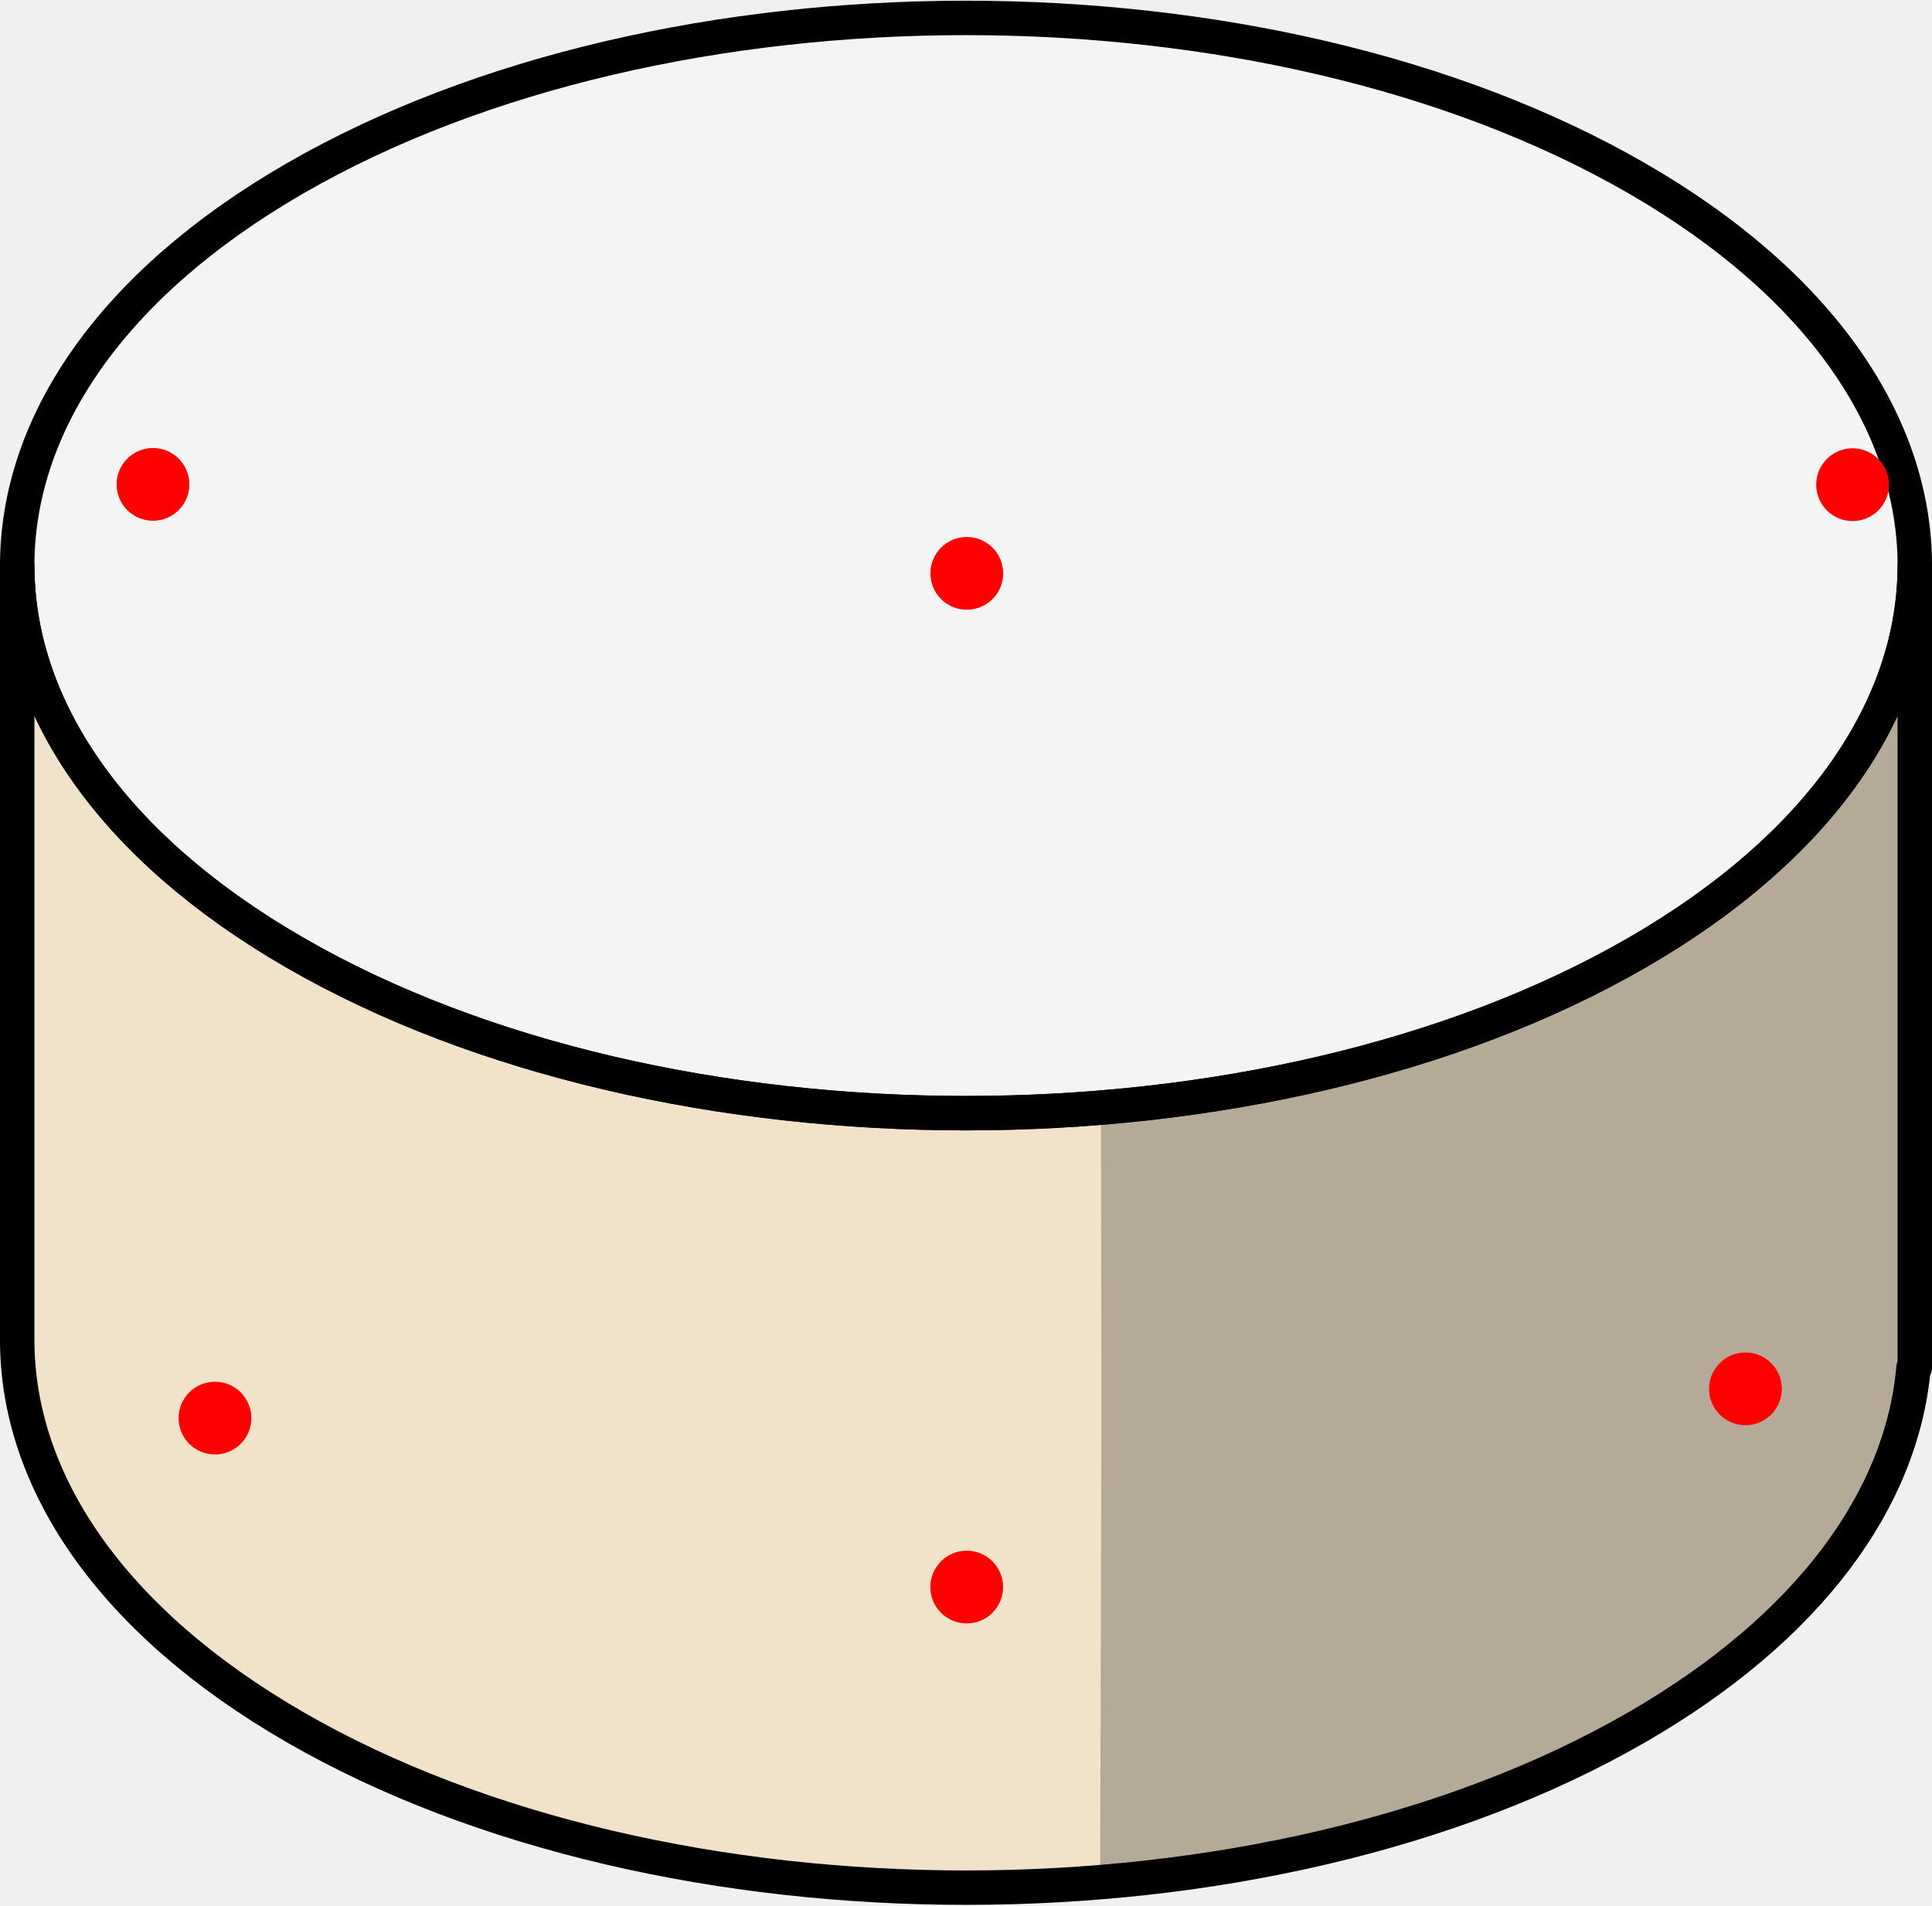
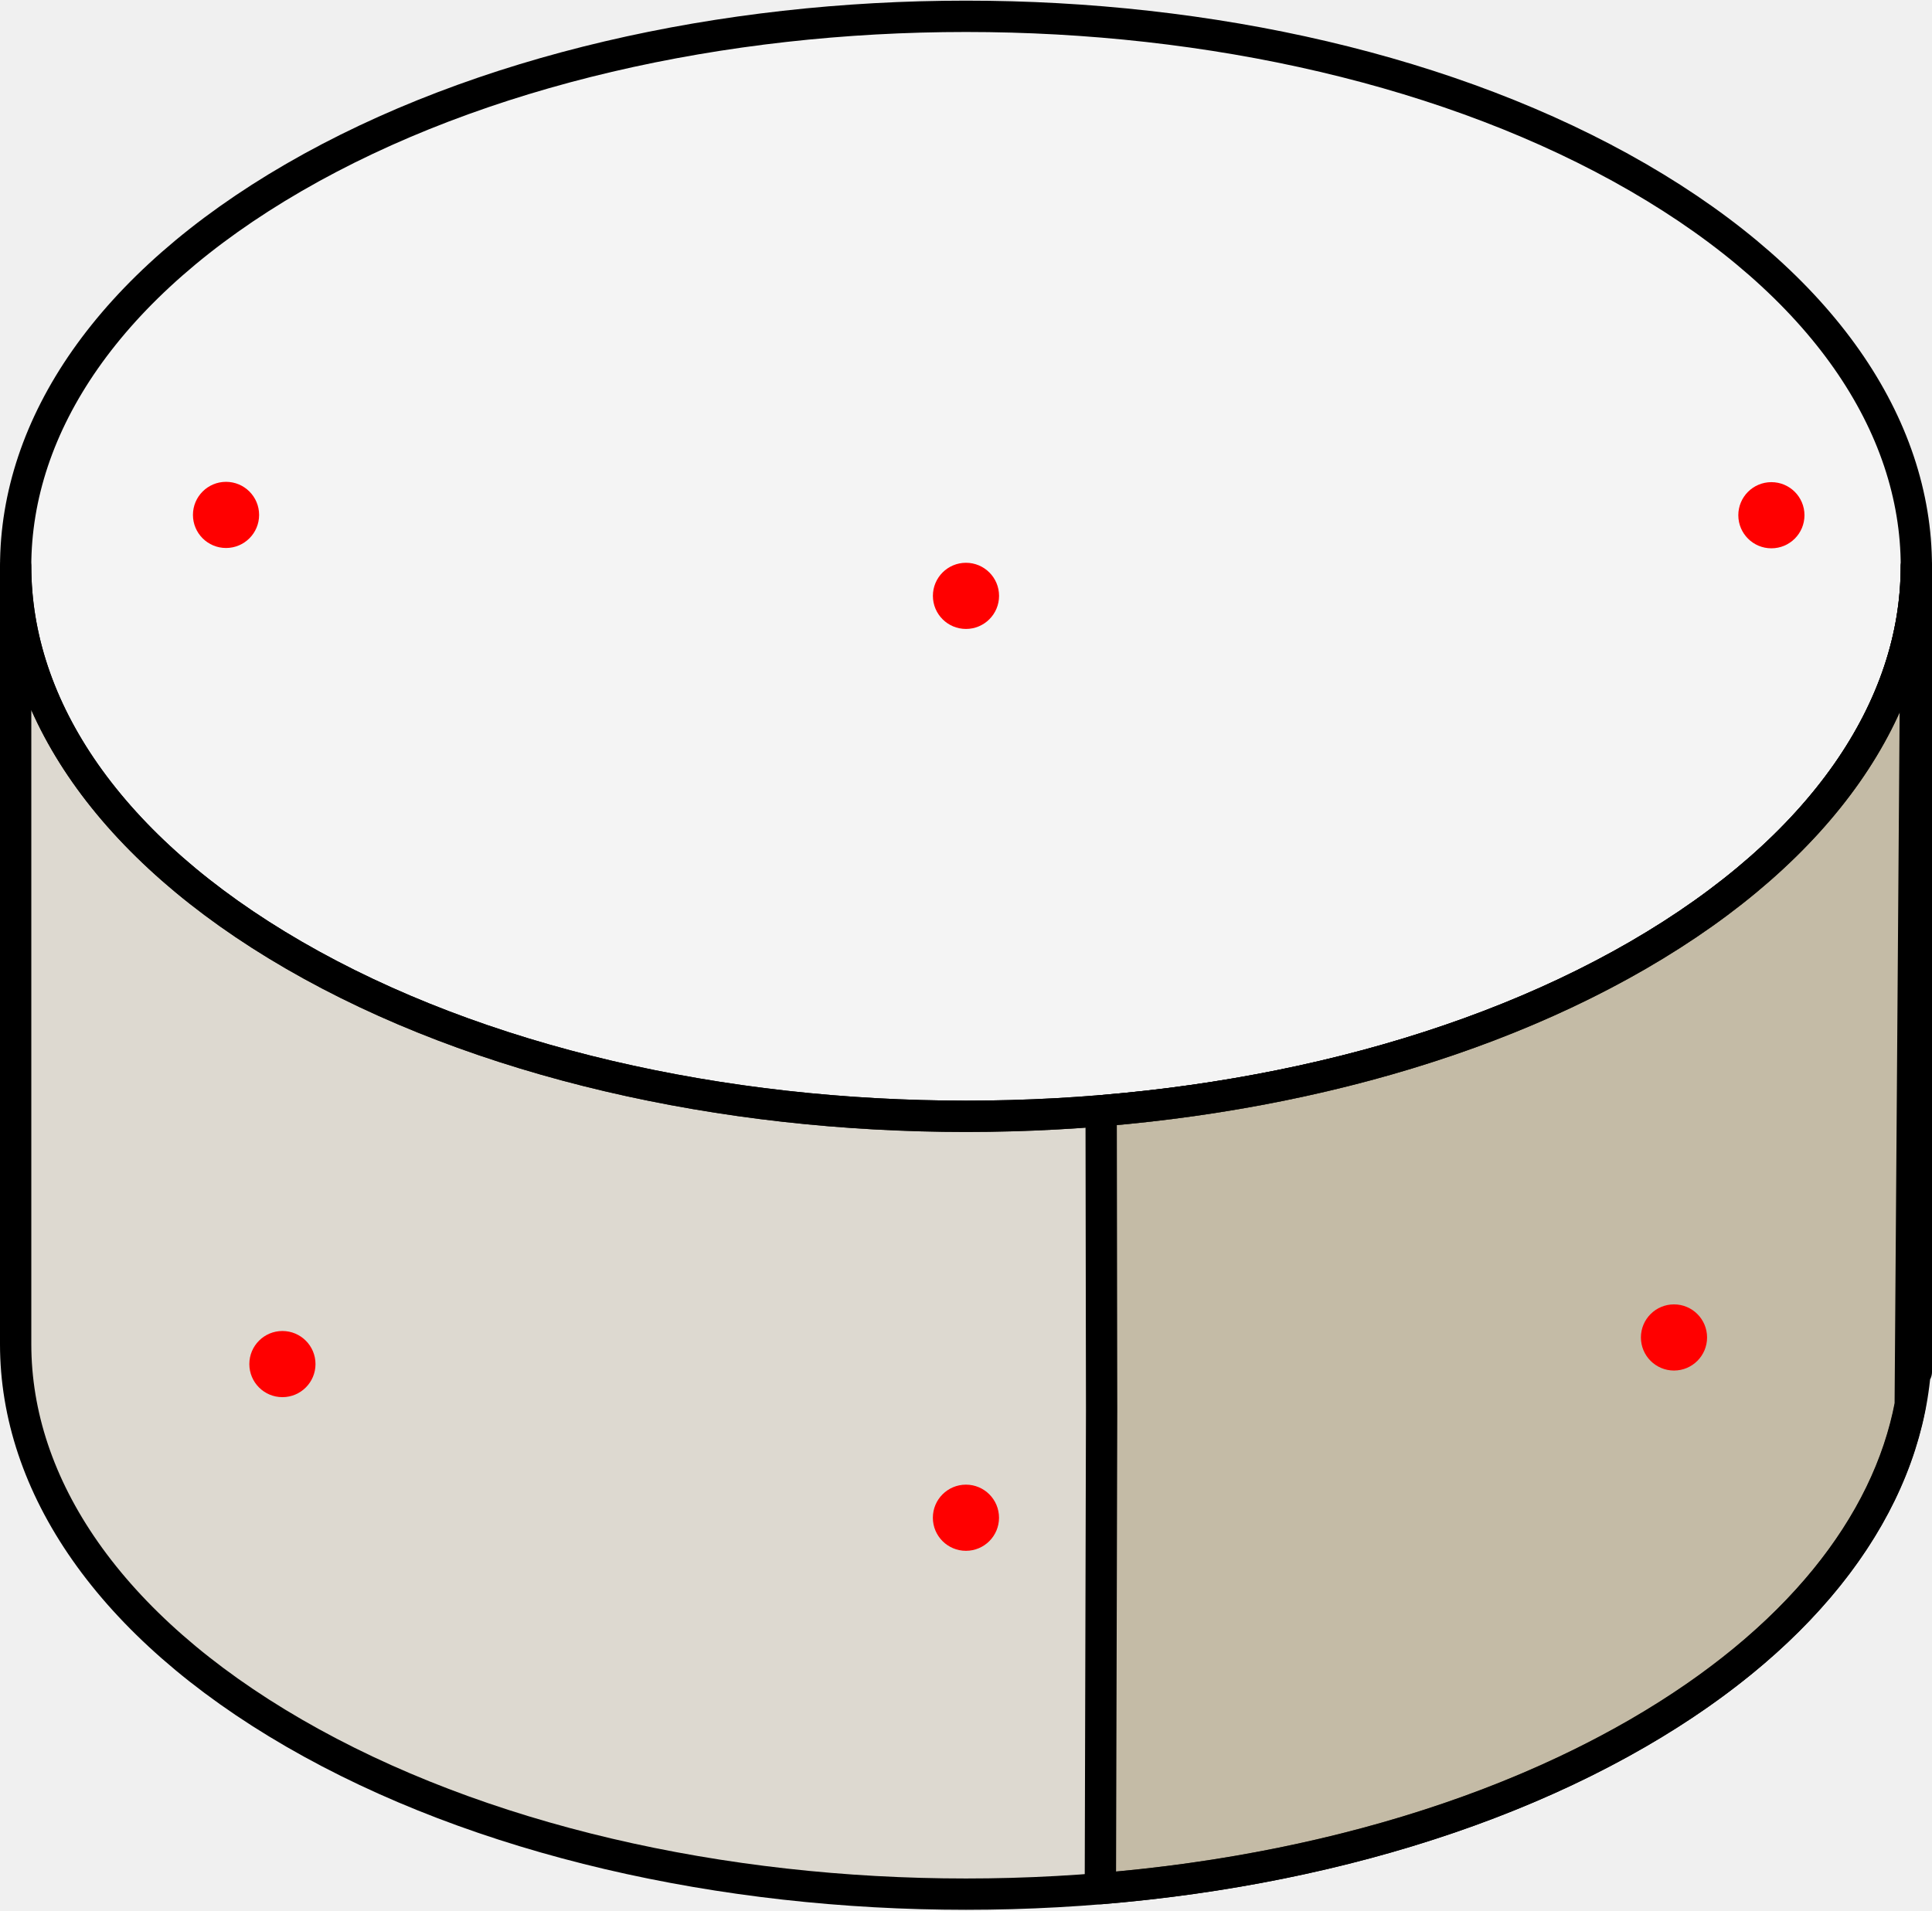
- <svg xmlns="http://www.w3.org/2000/svg" width="44.549mm" height="43.952mm" viewBox="0 0 44.549 43.952" version="1.1" id="svg1">
+ <svg xmlns="http://www.w3.org/2000/svg" width="48.995mm" height="48.452mm" viewBox="0 0 48.995 48.452" version="1.1" id="svg1">
  <defs id="defs1" />
-   <path id="path1208" style="fill:#ffffff;fill-opacity:0.25;stroke:#000000;stroke-width:1.764;stroke-linecap:square;stroke-linejoin:round" d="m 240.593,496.094 c -18.982,10.959 -49.759,10.959 -68.741,0 -18.982,-10.959 -18.982,-28.728 0,-39.688 18.982,-10.959 49.759,-10.959 68.741,0 18.982,10.959 18.982,28.728 0,39.688 z" transform="matrix(0.4500909,0,0,0.4500909,-70.54429,-201.3114)" />
-   <path id="path1209" style="fill:#f3bd5b;fill-opacity:0.25;stroke:#000000;stroke-width:0.794;stroke-linecap:square;stroke-linejoin:round" d="m 0.397,13.044 v 17.863 c 0,3.233 2.136,6.465 6.408,8.931 8.544,4.933 22.396,4.933 30.939,0 3.991,-2.304 6.116,-5.277 6.379,-8.294 l 0.029,4.5e-4 V 30.907 13.044 c 0,3.233 -2.136,6.465 -6.408,8.931 -8.544,4.933 -22.396,4.933 -30.939,0 C 2.533,19.51 0.397,16.277 0.397,13.044 Z" />
-   <path id="path1210" style="fill:#000000;fill-opacity:0.25;stroke:none;stroke-width:0.794;stroke-linecap:square;stroke-linejoin:round" d="m 44.152,13.044 c 0,3.233 -2.136,6.465 -6.408,8.931 -3.478,2.008 -7.837,3.199 -12.358,3.572 l 0.011,6.869 -0.029,10.995 h 0.003 c 4.527,-0.372 8.891,-1.562 12.373,-3.573 3.656,-2.111 5.741,-4.783 6.268,-7.536 z" />
-   <circle style="fill:#ff0000;stroke-width:0.529;stroke-linecap:round;stroke-miterlimit:4.1;stroke-dasharray:none" id="attach-back-left" cx="3.528" cy="11.172" r="0.839" />
-   <circle style="fill:#ff0000;stroke-width:0.529;stroke-linecap:round;stroke-miterlimit:4.1;stroke-dasharray:none" id="attach-back-right" cx="42.718" cy="11.179" r="0.839" />
-   <circle style="fill:#ff0000;stroke-width:0.529;stroke-linecap:round;stroke-miterlimit:4.1;stroke-dasharray:none" id="attach-front-right" cx="40.247" cy="32.033" r="0.839" />
-   <circle style="fill:#ff0000;stroke-width:0.529;stroke-linecap:round;stroke-miterlimit:4.1;stroke-dasharray:none" id="attach-front-left" cx="4.957" cy="32.708" r="0.839" />
-   <circle style="fill:#ff0000;stroke-width:0.529;stroke-linecap:round;stroke-miterlimit:4.1;stroke-dasharray:none" id="attach-bottom" cx="22.291" cy="36.605" r="0.839" />
-   <circle style="fill:#ff0000;stroke-width:0.529;stroke-linecap:round;stroke-miterlimit:4.1;stroke-dasharray:none" id="attach-top" cx="22.293" cy="13.224" r="0.839" />
+   <path id="path301" style="fill:#ffffff;stroke:#000000;stroke-width:1.599;stroke-linecap:square;stroke-linejoin:round;stroke-dasharray:none;fill-opacity:0.251" d="m 240.593,496.094 c -18.982,10.959 -49.759,10.959 -68.741,0 -18.982,-10.959 -18.982,-28.728 0,-39.688 18.982,-10.959 49.759,-10.959 68.741,0 18.982,10.959 18.982,28.728 0,39.688 z" transform="matrix(0.4958252,0,0,0.49705,-77.7527,-222.3573)" />
+   <path id="path302" style="fill:#a39370;fill-opacity:0.251;stroke:#000000;stroke-width:0.794;stroke-linecap:square;stroke-linejoin:round;stroke-dasharray:none" d="m 0.397,14.363 v 19.727 c 0,3.57 2.353,7.14 7.059,9.863 9.412,5.447 24.671,5.447 34.083,0 4.396,-2.544 6.738,-5.827 7.027,-9.159 l 0.032,5e-4 v -0.705 -19.727 c 0,3.57 -2.353,7.14 -7.059,9.863 -9.412,5.447 -24.671,5.447 -34.083,0 C 2.75,21.502 0.397,17.933 0.397,14.363 Z" />
+   <path id="path303" style="fill:#a49470;fill-opacity:0.439;stroke:#000000;stroke-width:0.794;stroke-linecap:square;stroke-linejoin:round;stroke-dasharray:none" d="m 48.598,14.363 c 0,3.57 -2.353,7.14 -7.059,9.863 -3.832,2.218 -8.633,3.532 -13.614,3.944 l 0.012,7.586 -0.032,12.142 h 0.003 c 4.987,-0.41 9.794,-1.725 13.63,-3.945 4.027,-2.331 6.325,-5.282 6.905,-8.322 z" />
+   <circle style="fill:#ff0000;stroke-width:0.529;stroke-linecap:round;stroke-miterlimit:4.1;stroke-dasharray:none" id="attach-back-left" cx="5.732" cy="13.059" r="0.839" />
+   <circle style="fill:#ff0000;stroke-width:0.529;stroke-linecap:round;stroke-miterlimit:4.1;stroke-dasharray:none" id="attach-back-right" cx="44.922" cy="13.067" r="0.839" />
+   <circle style="fill:#ff0000;stroke-width:0.529;stroke-linecap:round;stroke-miterlimit:4.1;stroke-dasharray:none" id="attach-front-right" cx="42.452" cy="33.92" r="0.839" />
+   <circle style="fill:#ff0000;stroke-width:0.529;stroke-linecap:round;stroke-miterlimit:4.1;stroke-dasharray:none" id="attach-front-left" cx="7.162" cy="34.595" r="0.839" />
+   <circle style="fill:#ff0000;stroke-width:0.529;stroke-linecap:round;stroke-miterlimit:4.1;stroke-dasharray:none" id="attach-bottom" cx="24.496" cy="38.492" r="0.839" />
+   <circle style="fill:#ff0000;stroke-width:0.529;stroke-linecap:round;stroke-miterlimit:4.1;stroke-dasharray:none" id="attach-top" cx="24.497" cy="15.112" r="0.839" />
</svg>
